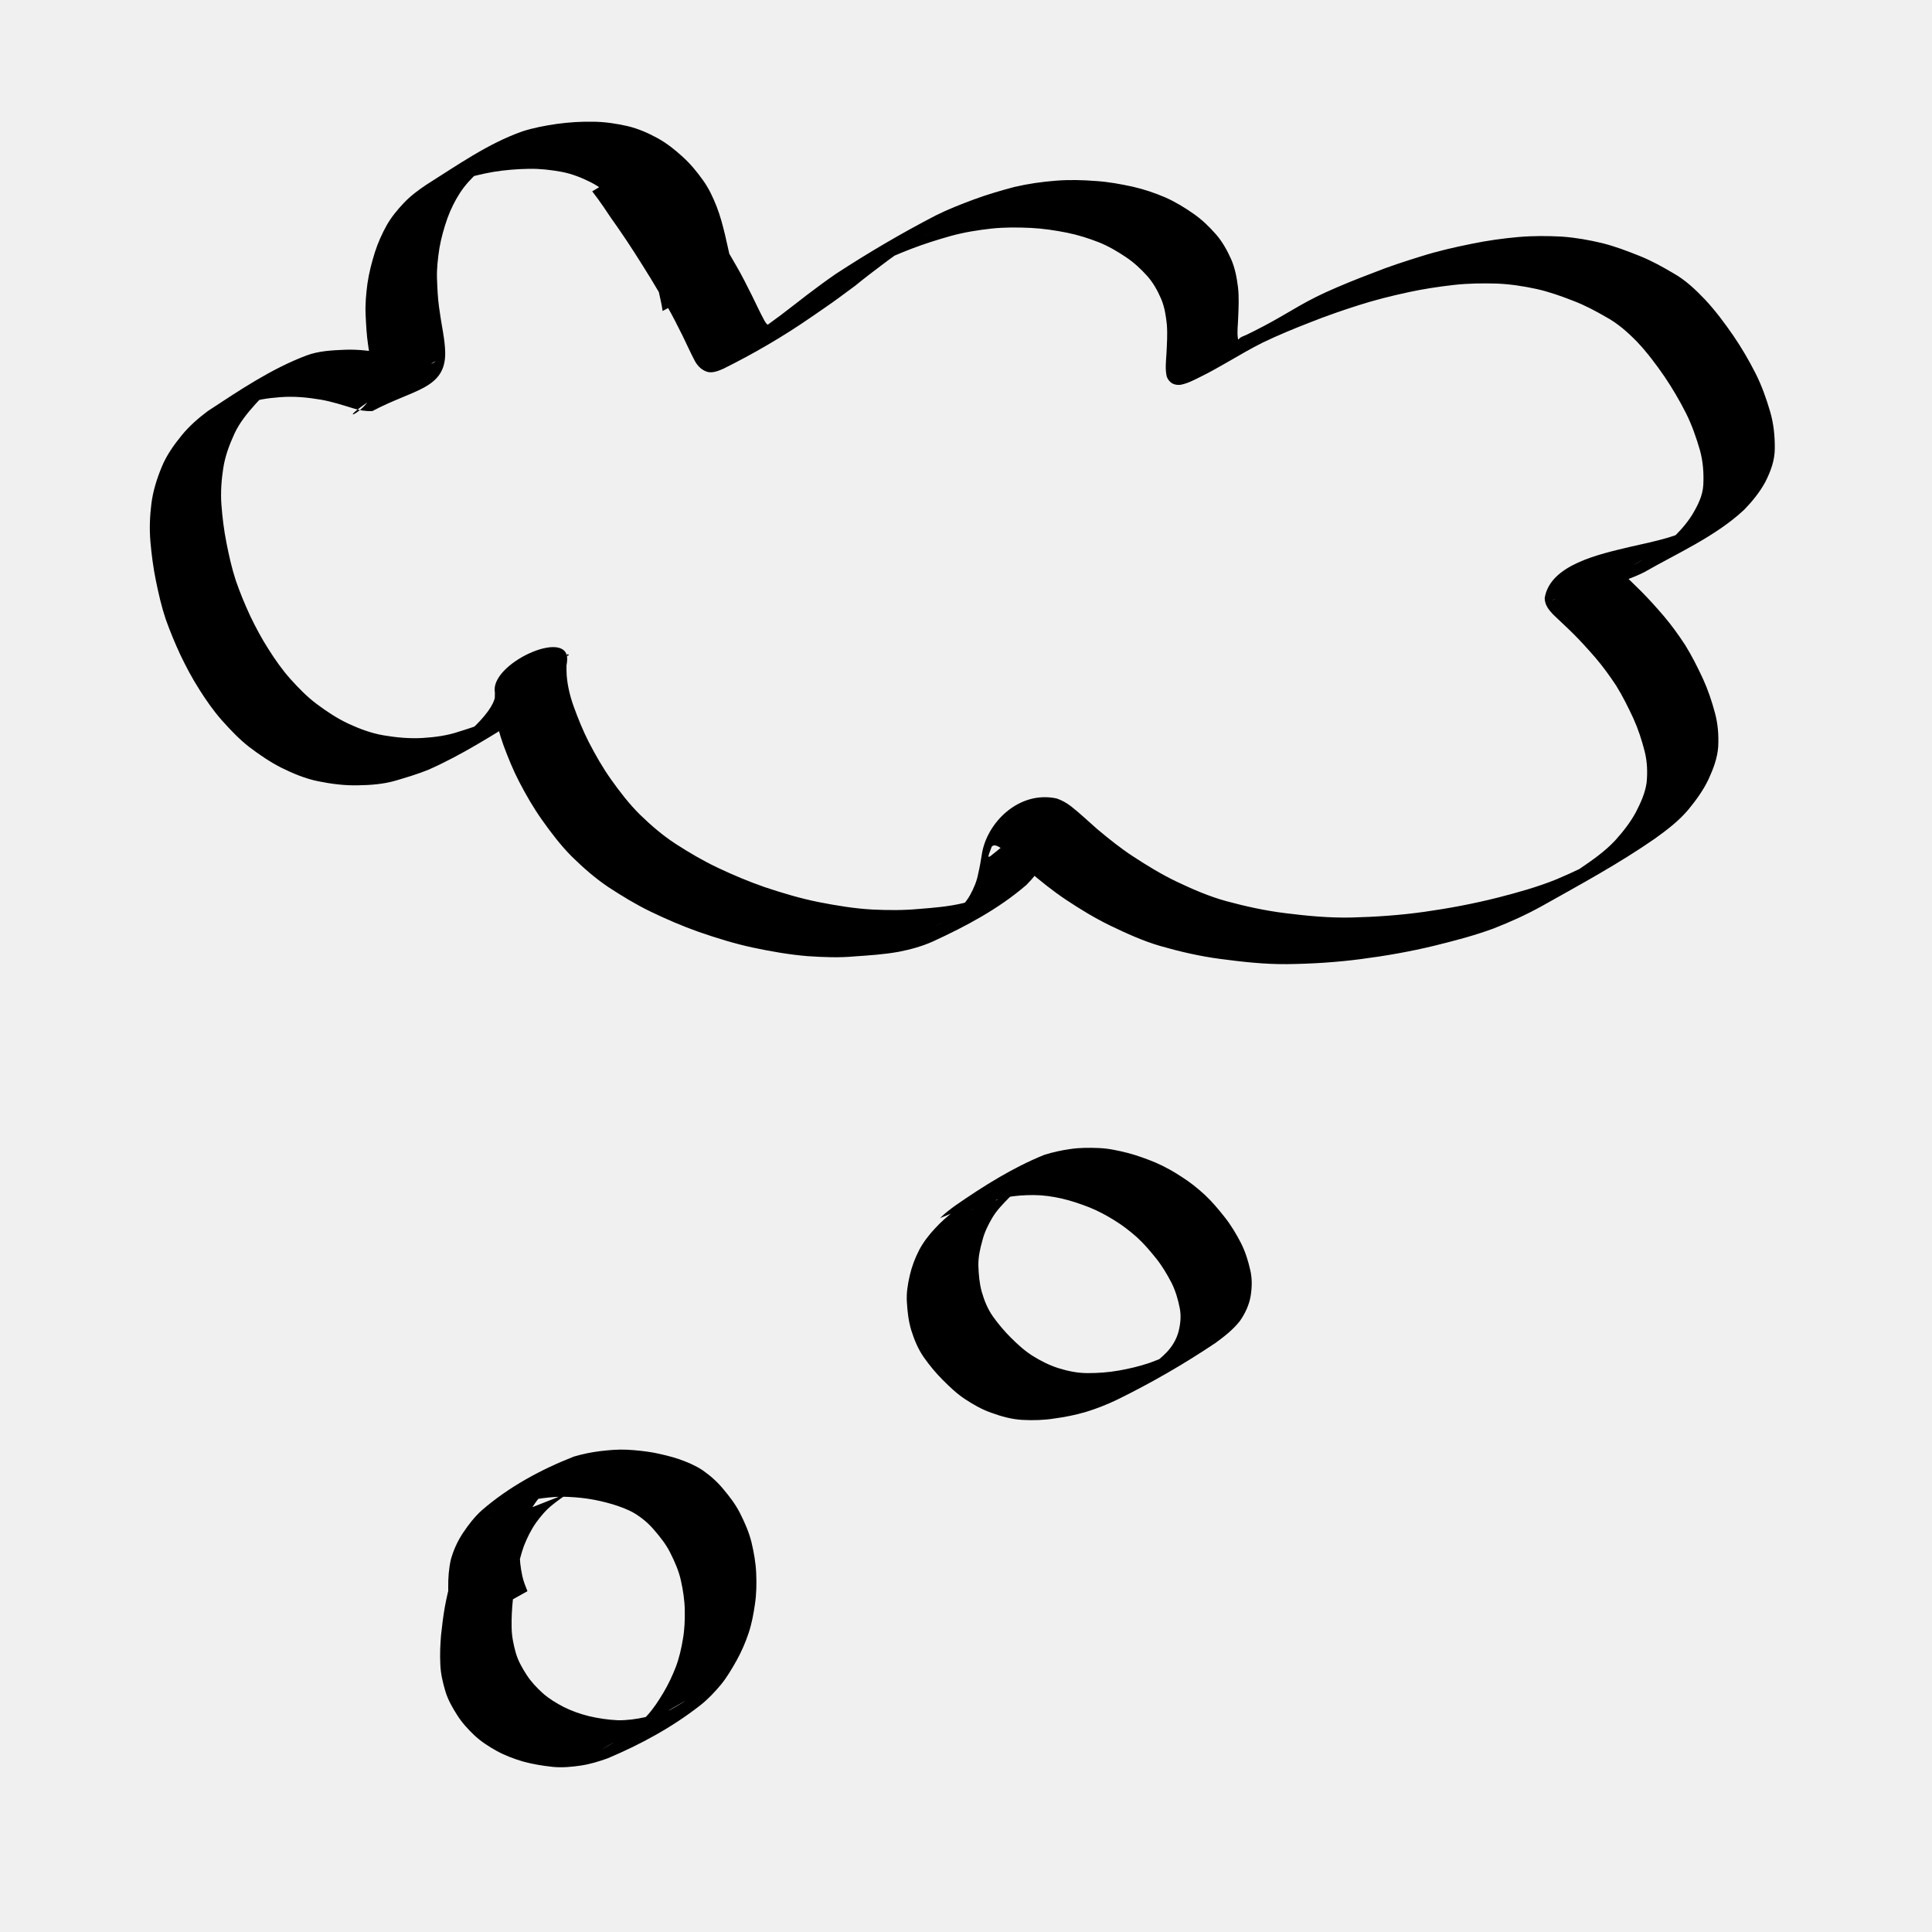
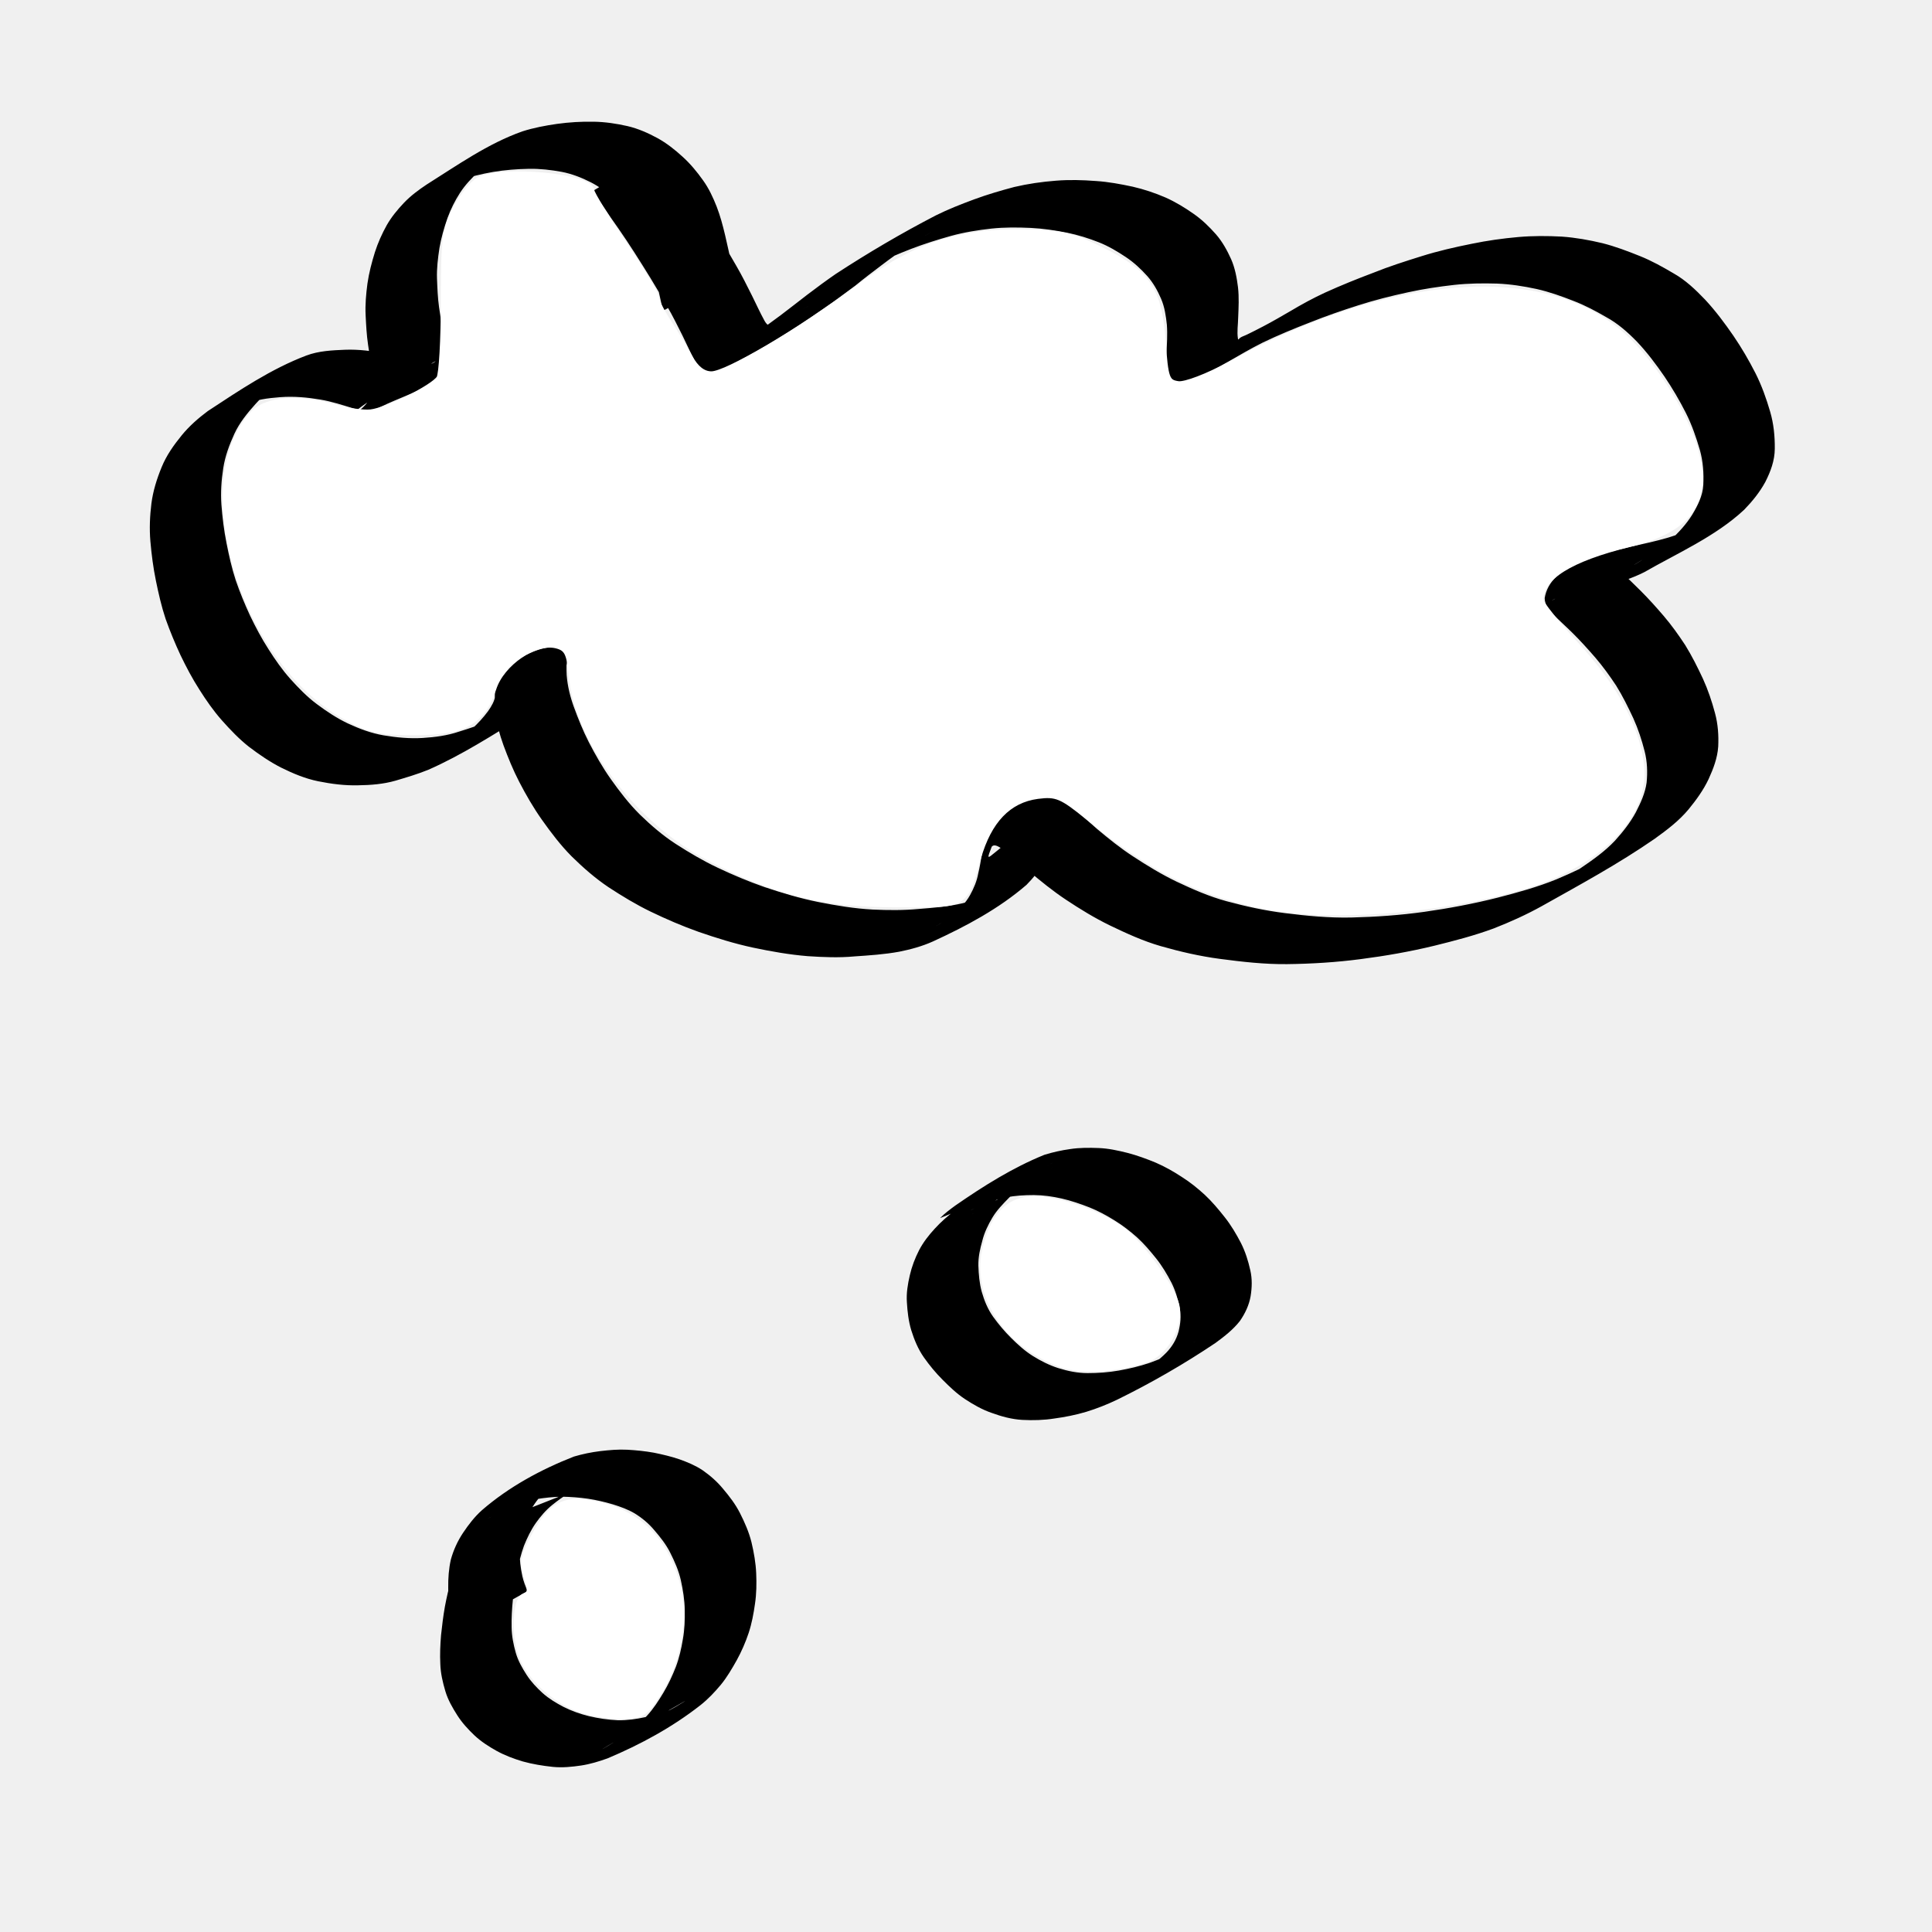
<svg xmlns="http://www.w3.org/2000/svg" width="32px" height="32px" id="svg2990" version="1.1">
  <defs id="defs2992" />
  <g id="layer1">
    <path style="fill:#000000;stroke:none" id="path2989" d="m 10.956,2.487 c 0.066,0.089 0.13,0.178 0.191,0.27 0.078,0.12 0.16,0.237 0.241,0.354 0.091,0.132 0.181,0.265 0.267,0.4 0.091,0.143 0.181,0.288 0.27,0.432 0.094,0.154 0.184,0.31 0.274,0.466 0.093,0.16 0.175,0.326 0.258,0.491 0.069,0.138 0.132,0.28 0.207,0.415 0.039,0.067 0.074,0.095 0.147,0.067 0.074,-0.033 0.146,-0.069 0.215,-0.11 0.396,-0.217 0.881,-0.504 -1,0.577 -0.017,0.01 0.034,-0.02 0.051,-0.03 0.045,-0.028 0.061,-0.04 0.105,-0.07 0.118,-0.081 0.237,-0.163 0.355,-0.244 0.134,-0.092 0.265,-0.189 0.396,-0.286 0.146,-0.11 0.29,-0.224 0.436,-0.336 0.155,-0.118 0.312,-0.234 0.473,-0.345 0.536,-0.35 1.09,-0.676 1.658,-0.97 0.206,-0.103 0.422,-0.187 0.638,-0.267 0.217,-0.08 0.439,-0.145 0.662,-0.204 0.226,-0.053 0.456,-0.086 0.687,-0.104 0.221,-0.018 0.443,-0.012 0.664,0.005 0.206,0.013 0.409,0.051 0.61,0.094 0.187,0.043 0.369,0.104 0.545,0.18 0.163,0.073 0.317,0.166 0.463,0.269 0.139,0.096 0.26,0.214 0.372,0.341 0.106,0.122 0.184,0.264 0.25,0.41 0.065,0.148 0.094,0.306 0.114,0.465 0.019,0.168 0.01,0.336 0.003,0.504 -0.002,0.116 -0.022,0.232 -0.004,0.347 0.002,0.005 0.002,0.011 0.006,0.014 0.008,0.005 0.013,-0.013 0.02,-0.019 0.026,-0.021 0.056,-0.033 0.087,-0.045 0.105,-0.047 0.207,-0.102 0.309,-0.154 0.151,-0.079 0.298,-0.165 0.445,-0.25 0.187,-0.112 0.378,-0.216 0.575,-0.307 0.262,-0.119 0.529,-0.227 0.798,-0.328 0.262,-0.106 0.53,-0.191 0.799,-0.275 0.273,-0.086 0.552,-0.15 0.833,-0.206 0.255,-0.053 0.513,-0.089 0.772,-0.112 0.24,-0.021 0.481,-0.02 0.721,-0.007 0.227,0.016 0.451,0.056 0.673,0.109 0.213,0.054 0.418,0.132 0.622,0.214 0.192,0.077 0.373,0.178 0.551,0.283 0.202,0.113 0.368,0.272 0.527,0.438 0.173,0.186 0.325,0.39 0.469,0.599 0.135,0.198 0.256,0.405 0.365,0.619 0.103,0.204 0.18,0.42 0.244,0.64 0.058,0.199 0.078,0.404 0.076,0.611 -0.001,0.197 -0.069,0.378 -0.157,0.551 -0.093,0.171 -0.216,0.322 -0.351,0.461 -0.474,0.442 -1.109,0.72 -1.654,1.033 -0.206,0.104 -0.426,0.172 -0.648,0.233 -0.211,0.056 -0.424,0.099 -0.636,0.148 -0.068,0.02 -0.139,0.031 -0.203,0.063 -0.014,0.007 -0.052,0.032 -0.039,0.025 1.11,-0.638 1.342,-0.986 1.083,-0.608 -0.031,0.058 0.03,0.103 0.067,0.14 0.105,0.102 0.212,0.202 0.315,0.306 0.134,0.134 0.26,0.274 0.383,0.418 0.13,0.152 0.246,0.315 0.356,0.482 0.111,0.179 0.205,0.368 0.294,0.558 0.084,0.184 0.148,0.375 0.2,0.57 0.049,0.181 0.062,0.367 0.053,0.554 -0.013,0.19 -0.081,0.367 -0.159,0.538 -0.086,0.182 -0.204,0.345 -0.331,0.5 -0.16,0.193 -0.361,0.344 -0.564,0.49 -0.595,0.412 -1.233,0.758 -1.864,1.112 -0.257,0.143 -0.525,0.264 -0.798,0.371 -0.321,0.119 -0.653,0.205 -0.985,0.287 -0.403,0.098 -0.811,0.169 -1.221,0.222 -0.404,0.053 -0.811,0.078 -1.218,0.083 -0.373,0.004 -0.744,-0.038 -1.114,-0.087 -0.332,-0.044 -0.658,-0.119 -0.979,-0.211 -0.292,-0.084 -0.568,-0.211 -0.841,-0.342 C 18.132,15.206 17.89,15.058 17.654,14.901 17.439,14.758 17.238,14.595 17.041,14.428 16.901,14.304 16.764,14.175 16.61,14.066 c -0.049,-0.026 -0.134,-0.1 -0.184,-0.042 -0.162,0.421 -0.002,-0.008 1.097,-0.614 0.013,-0.007 -0.015,0.026 -0.022,0.04 -0.02,0.039 -0.031,0.08 -0.041,0.123 -0.021,0.105 -0.038,0.211 -0.059,0.316 -0.026,0.134 -0.067,0.264 -0.123,0.388 -0.066,0.145 -0.165,0.267 -0.276,0.379 -0.457,0.395 -1.002,0.686 -1.549,0.937 -0.178,0.08 -0.367,0.132 -0.558,0.17 -0.245,0.045 -0.494,0.061 -0.742,0.078 -0.258,0.024 -0.517,0.013 -0.775,-0.004 -0.304,-0.025 -0.605,-0.078 -0.904,-0.141 -0.307,-0.066 -0.607,-0.159 -0.904,-0.262 -0.271,-0.096 -0.535,-0.21 -0.794,-0.335 C 10.534,14.982 10.304,14.842 10.079,14.695 9.859,14.547 9.659,14.372 9.47,14.186 9.285,14 9.126,13.79 8.975,13.577 8.834,13.377 8.712,13.166 8.6,12.95 8.499,12.755 8.416,12.551 8.34,12.346 8.275,12.169 8.229,11.987 8.206,11.801 c -0.011,-0.11 -0.012,-0.22 -0.009,-0.331 -0.092,-0.475 1.214,-1.073 1.197,-0.547 -0.003,0.114 -0.042,0.218 -0.094,0.318 -0.067,0.118 -0.157,0.221 -0.249,0.32 -0.108,0.114 -0.234,0.205 -0.364,0.291 C 8.167,12.171 7.651,12.505 7.092,12.751 6.916,12.822 6.734,12.876 6.552,12.93 6.351,12.988 6.141,13.004 5.933,13.007 5.709,13.013 5.488,12.984 5.269,12.94 5.054,12.896 4.852,12.811 4.656,12.714 4.468,12.618 4.295,12.499 4.127,12.372 3.961,12.242 3.816,12.089 3.676,11.932 3.536,11.774 3.415,11.6 3.302,11.421 3.185,11.239 3.085,11.049 2.991,10.854 2.899,10.657 2.816,10.456 2.743,10.251 2.674,10.044 2.626,9.831 2.582,9.617 2.538,9.402 2.51,9.185 2.491,8.967 2.473,8.757 2.482,8.547 2.508,8.338 2.535,8.13 2.598,7.93 2.678,7.736 2.757,7.542 2.878,7.372 3.009,7.211 3.135,7.057 3.284,6.926 3.443,6.808 3.964,6.466 4.491,6.109 5.076,5.888 5.279,5.812 5.498,5.802 5.713,5.793 c 0.23,-0.009 0.458,0.021 0.683,0.067 0.19,0.037 0.371,0.103 0.557,0.154 0.089,0.018 0.194,0.04 0.263,-0.033 C 4.982,7.239 6.135,6.921 6.184,6.44 6.189,6.335 6.175,6.229 6.161,6.125 6.138,5.986 6.115,5.847 6.096,5.708 6.072,5.547 6.064,5.384 6.056,5.222 6.047,5.046 6.063,4.871 6.086,4.697 6.111,4.52 6.157,4.347 6.21,4.176 6.26,4.021 6.326,3.873 6.405,3.731 6.483,3.594 6.583,3.473 6.691,3.359 6.803,3.242 6.932,3.146 7.066,3.057 7.578,2.735 8.081,2.378 8.652,2.176 8.839,2.116 9.032,2.08 9.226,2.052 9.428,2.024 9.632,2.012 9.835,2.016 c 0.189,0.003 0.376,0.031 0.56,0.073 0.175,0.041 0.339,0.114 0.496,0.199 0.152,0.084 0.288,0.192 0.416,0.309 0.127,0.115 0.236,0.247 0.335,0.386 0.098,0.135 0.168,0.286 0.229,0.441 0.059,0.153 0.101,0.311 0.139,0.471 0.035,0.157 0.072,0.314 0.106,0.472 0.021,0.106 0.011,0.053 0.031,0.159 0,0 -1.172,0.625 -1.172,0.625 l 0,0 C 10.958,5.046 10.968,5.098 10.947,4.994 10.914,4.837 10.877,4.682 10.843,4.525 10.807,4.372 10.768,4.219 10.712,4.071 10.656,3.927 10.592,3.785 10.5,3.659 10.405,3.528 10.301,3.405 10.18,3.298 10.057,3.19 9.927,3.091 9.781,3.017 9.63,2.941 9.472,2.879 9.306,2.847 9.126,2.814 8.945,2.793 8.762,2.796 8.563,2.8 8.363,2.815 8.166,2.848 7.976,2.882 7.787,2.924 7.608,2.996 c -0.069,0.03 -0.089,0.038 -0.156,0.072 -0.025,0.013 -0.099,0.054 -0.074,0.04 C 9.242,2.024 8.696,2.339 8.304,2.574 8.171,2.66 8.035,2.741 7.919,2.851 7.808,2.954 7.703,3.065 7.62,3.193 7.535,3.324 7.466,3.464 7.412,3.611 7.355,3.774 7.307,3.941 7.278,4.111 c -0.025,0.167 -0.046,0.334 -0.04,0.503 0.006,0.158 0.012,0.317 0.034,0.474 0.019,0.139 0.042,0.277 0.066,0.415 0.018,0.111 0.034,0.223 0.036,0.336 0.008,0.607 -0.531,0.609 -1.205,0.969 C 6.062,6.814 5.958,6.797 5.856,6.765 5.676,6.71 5.497,6.651 5.31,6.619 5.091,6.582 4.869,6.561 4.646,6.578 4.437,6.594 4.227,6.619 4.034,6.71 c -0.078,0.036 -0.089,0.04 -0.165,0.08 -0.027,0.014 -0.108,0.06 -0.081,0.044 C 5.646,5.753 5.071,6.085 4.677,6.321 4.515,6.429 4.36,6.547 4.23,6.694 4.096,6.843 3.968,7 3.883,7.183 3.799,7.366 3.729,7.553 3.698,7.753 c -0.031,0.2 -0.045,0.401 -0.031,0.603 0.016,0.213 0.042,0.426 0.084,0.636 0.041,0.208 0.087,0.416 0.153,0.618 0.069,0.201 0.15,0.398 0.24,0.591 0.091,0.19 0.19,0.376 0.304,0.553 0.109,0.172 0.226,0.34 0.362,0.492 0.135,0.15 0.276,0.296 0.439,0.417 0.162,0.121 0.331,0.233 0.514,0.32 0.19,0.088 0.386,0.162 0.593,0.197 0.214,0.036 0.43,0.056 0.647,0.043 0.203,-0.013 0.405,-0.039 0.599,-0.105 0.18,-0.056 0.36,-0.113 0.53,-0.195 0.07,-0.034 0.086,-0.041 0.155,-0.078 0.025,-0.014 0.101,-0.056 0.076,-0.042 -1.861,1.08 -1.309,0.759 -0.914,0.528 0.131,-0.078 0.26,-0.16 0.374,-0.263 0.095,-0.089 0.184,-0.184 0.261,-0.289 0.056,-0.08 0.106,-0.163 0.12,-0.261 0.055,-0.499 -0.012,-0.007 1.216,-0.666 0.012,-0.006 -0.043,-0.042 -0.028,0.018 -0.011,0.104 -0.011,0.21 -0.006,0.314 0.014,0.177 0.056,0.35 0.116,0.517 0.073,0.201 0.153,0.4 0.25,0.59 0.109,0.211 0.227,0.418 0.364,0.612 0.147,0.207 0.302,0.41 0.483,0.589 0.184,0.179 0.379,0.347 0.595,0.487 0.222,0.143 0.449,0.277 0.687,0.39 0.255,0.121 0.516,0.231 0.783,0.324 0.293,0.098 0.59,0.187 0.894,0.248 0.296,0.058 0.594,0.108 0.896,0.124 0.255,0.012 0.51,0.014 0.765,-0.01 0.245,-0.019 0.492,-0.039 0.732,-0.096 0.186,-0.049 0.371,-0.106 0.541,-0.197 0.437,-0.238 0.066,-0.037 -0.988,0.575 -0.024,0.014 0.048,-0.027 0.072,-0.041 0.069,-0.041 0.136,-0.087 0.198,-0.138 0.114,-0.097 0.221,-0.201 0.294,-0.334 0.062,-0.113 0.112,-0.23 0.135,-0.358 0.025,-0.103 0.042,-0.208 0.059,-0.313 0.078,-0.524 0.613,-1.063 1.239,-0.928 0.086,0.029 0.164,0.073 0.236,0.128 0.15,0.117 0.286,0.248 0.429,0.373 0.194,0.163 0.391,0.322 0.603,0.46 0.232,0.152 0.47,0.297 0.72,0.417 0.268,0.127 0.54,0.246 0.827,0.324 0.317,0.086 0.639,0.156 0.966,0.197 0.365,0.046 0.732,0.081 1.101,0.073 0.404,-0.01 0.807,-0.038 1.207,-0.094 0.409,-0.058 0.815,-0.134 1.215,-0.235 0.331,-0.085 0.661,-0.176 0.978,-0.305 0.27,-0.114 0.535,-0.239 0.788,-0.385 0.424,-0.242 0.464,-0.265 -0.877,0.509 -0.042,0.024 0.084,-0.049 0.125,-0.074 0.122,-0.074 0.242,-0.153 0.36,-0.233 0.202,-0.137 0.404,-0.279 0.571,-0.457 0.13,-0.144 0.251,-0.297 0.344,-0.468 0.08,-0.156 0.155,-0.317 0.179,-0.492 0.017,-0.173 0.011,-0.347 -0.032,-0.517 -0.048,-0.188 -0.108,-0.372 -0.188,-0.549 -0.087,-0.185 -0.177,-0.369 -0.285,-0.542 -0.107,-0.162 -0.221,-0.319 -0.347,-0.466 -0.122,-0.14 -0.246,-0.278 -0.379,-0.409 -0.105,-0.104 -0.215,-0.202 -0.32,-0.305 -0.072,-0.076 -0.136,-0.158 -0.137,-0.269 0.088,-0.555 0.907,-0.727 1.421,-0.85 0.211,-0.047 0.422,-0.092 0.629,-0.153 0.217,-0.067 0.432,-0.143 0.631,-0.256 -1.978,1.147 -1.004,0.634 -0.604,0.304 0.138,-0.127 0.266,-0.265 0.366,-0.425 0.091,-0.152 0.174,-0.313 0.184,-0.494 0.01,-0.194 -0.004,-0.388 -0.056,-0.576 C 28.095,7.247 28.023,7.038 27.924,6.841 27.818,6.632 27.7,6.431 27.569,6.237 27.429,6.034 27.281,5.836 27.111,5.657 26.958,5.501 26.795,5.356 26.601,5.251 26.427,5.15 26.25,5.056 26.062,4.984 25.863,4.906 25.661,4.834 25.452,4.787 c -0.217,-0.047 -0.436,-0.081 -0.658,-0.09 -0.237,-0.007 -0.474,-0.004 -0.709,0.022 -0.256,0.029 -0.511,0.067 -0.762,0.122 -0.278,0.06 -0.554,0.129 -0.825,0.216 -0.268,0.085 -0.533,0.177 -0.794,0.281 -0.268,0.104 -0.534,0.213 -0.793,0.338 -0.195,0.098 -0.384,0.208 -0.573,0.318 -0.149,0.085 -0.298,0.171 -0.452,0.246 -0.106,0.053 -0.213,0.11 -0.33,0.133 -0.106,0.013 -0.188,-0.029 -0.23,-0.132 -0.03,-0.125 -0.014,-0.252 -0.006,-0.379 0.008,-0.161 0.019,-0.323 0.007,-0.484 -0.016,-0.147 -0.037,-0.293 -0.096,-0.43 C 19.173,4.813 19.101,4.684 19.003,4.573 18.897,4.455 18.781,4.347 18.649,4.259 18.508,4.165 18.361,4.077 18.202,4.014 18.03,3.946 17.854,3.891 17.672,3.854 c -0.198,-0.039 -0.397,-0.069 -0.598,-0.079 -0.217,-0.01 -0.435,-0.012 -0.651,0.011 -0.227,0.025 -0.453,0.061 -0.674,0.122 -0.221,0.062 -0.44,0.131 -0.654,0.213 -0.214,0.083 -0.427,0.171 -0.629,0.281 -0.446,0.247 -0.112,0.063 0.952,-0.553 0.029,-0.017 -0.059,0.034 -0.089,0.051 -0.086,0.051 -0.171,0.104 -0.254,0.158 -0.163,0.105 -0.321,0.219 -0.475,0.336 -0.146,0.11 -0.292,0.221 -0.433,0.337 -0.132,0.095 -0.26,0.195 -0.393,0.288 -0.116,0.083 -0.236,0.162 -0.353,0.244 -0.457,0.315 -0.938,0.595 -1.435,0.842 -0.082,0.036 -0.166,0.072 -0.257,0.058 C 11.628,6.136 11.56,6.07 11.509,5.979 11.436,5.841 11.373,5.698 11.304,5.558 11.222,5.395 11.142,5.232 11.05,5.074 10.96,4.919 10.871,4.764 10.777,4.611 10.688,4.467 10.599,4.324 10.507,4.181 10.422,4.047 10.333,3.916 10.243,3.785 10.16,3.668 10.077,3.55 9.999,3.43 9.938,3.341 9.875,3.254 9.809,3.169 c 0,0 1.147,-0.682 1.147,-0.682 z" />
    <path style="fill:#000000;stroke:none" id="path2991" d="m 15.573,20.173 c 0.076,-0.077 0.163,-0.142 0.251,-0.206 0.465,-0.322 0.95,-0.628 1.475,-0.84 0.139,-0.043 0.282,-0.075 0.427,-0.095 0.156,-0.024 0.314,-0.023 0.471,-0.017 0.162,0.006 0.32,0.041 0.476,0.08 0.162,0.042 0.32,0.1 0.474,0.164 0.149,0.065 0.291,0.145 0.426,0.234 0.137,0.086 0.263,0.188 0.382,0.297 0.121,0.113 0.227,0.24 0.329,0.369 0.105,0.132 0.191,0.278 0.269,0.427 0.073,0.144 0.121,0.297 0.156,0.454 0.033,0.143 0.028,0.287 0.005,0.43 -0.026,0.149 -0.091,0.284 -0.176,0.408 -0.113,0.145 -0.258,0.257 -0.405,0.365 -0.52,0.349 -1.065,0.663 -1.627,0.939 -0.167,0.08 -0.34,0.149 -0.517,0.203 -0.172,0.051 -0.348,0.086 -0.526,0.11 -0.176,0.028 -0.353,0.032 -0.53,0.023 -0.175,-0.01 -0.344,-0.056 -0.508,-0.116 -0.158,-0.054 -0.302,-0.137 -0.441,-0.228 -0.138,-0.091 -0.256,-0.205 -0.372,-0.321 -0.114,-0.114 -0.217,-0.239 -0.31,-0.371 -0.096,-0.137 -0.159,-0.291 -0.209,-0.45 -0.045,-0.15 -0.063,-0.306 -0.072,-0.461 -0.011,-0.151 0.014,-0.3 0.048,-0.447 0.033,-0.145 0.086,-0.284 0.154,-0.417 0.069,-0.132 0.161,-0.25 0.262,-0.359 0.1,-0.11 0.212,-0.207 0.329,-0.297 0.482,-0.337 0.989,-0.649 1.533,-0.872 0.024,-0.008 0.048,-0.016 0.073,-0.024 0,0 -1.046,0.82 -1.046,0.82 l 0,0 c -0.023,0.01 -0.046,0.02 -0.068,0.03 -0.059,0.028 -0.077,0.036 -0.135,0.067 -0.022,0.012 -0.087,0.049 -0.065,0.037 1.87,-1.086 1.335,-0.782 0.945,-0.545 -0.12,0.081 -0.235,0.172 -0.338,0.274 -0.1,0.103 -0.201,0.204 -0.275,0.328 -0.072,0.121 -0.134,0.248 -0.168,0.386 -0.038,0.134 -0.068,0.271 -0.065,0.412 0.005,0.146 0.017,0.292 0.056,0.433 0.042,0.146 0.099,0.287 0.188,0.412 0.09,0.125 0.189,0.243 0.299,0.352 0.11,0.109 0.225,0.214 0.357,0.297 0.133,0.083 0.273,0.154 0.423,0.202 0.157,0.049 0.319,0.083 0.485,0.083 0.173,2.73e-4 0.345,-0.012 0.516,-0.042 0.174,-0.031 0.346,-0.071 0.513,-0.128 0.172,-0.063 0.342,-0.133 0.504,-0.218 0.08,-0.042 0.086,-0.045 0.166,-0.089 0.027,-0.015 0.109,-0.062 0.082,-0.047 -1.86,1.079 -1.282,0.753 -0.891,0.512 0.147,-0.098 0.293,-0.202 0.417,-0.329 0.095,-0.099 0.165,-0.215 0.201,-0.349 0.031,-0.126 0.045,-0.254 0.02,-0.383 -0.029,-0.146 -0.07,-0.289 -0.137,-0.423 -0.074,-0.142 -0.156,-0.28 -0.256,-0.405 -0.099,-0.123 -0.201,-0.244 -0.318,-0.35 -0.116,-0.103 -0.239,-0.198 -0.371,-0.279 -0.132,-0.082 -0.268,-0.156 -0.413,-0.214 -0.151,-0.059 -0.305,-0.112 -0.463,-0.148 -0.151,-0.034 -0.305,-0.056 -0.46,-0.057 -0.153,-1.96e-4 -0.306,0.009 -0.457,0.038 -0.139,0.029 -0.279,0.06 -0.408,0.121 -0.052,0.025 -0.066,0.031 -0.117,0.059 -0.019,0.01 -0.074,0.042 -0.055,0.032 1.876,-1.088 1.366,-0.801 0.979,-0.565 -0.087,0.059 -0.176,0.118 -0.255,0.188 0,0 -1.235,0.507 -1.235,0.507 z" />
    <path style="fill:#000000;stroke:none" id="path2993" d="m 9.432,24.721 c -0.097,0.065 -0.193,0.131 -0.284,0.205 -0.107,0.086 -0.195,0.19 -0.274,0.301 -0.081,0.116 -0.142,0.244 -0.195,0.375 -0.051,0.139 -0.084,0.283 -0.115,0.428 -0.031,0.154 -0.051,0.309 -0.069,0.465 -0.016,0.153 -0.024,0.307 -0.021,0.46 0.002,0.144 0.03,0.283 0.069,0.421 0.038,0.133 0.106,0.251 0.18,0.366 0.074,0.114 0.167,0.212 0.267,0.303 0.104,0.092 0.223,0.163 0.345,0.227 0.133,0.067 0.273,0.116 0.417,0.152 0.159,0.038 0.32,0.061 0.483,0.069 0.152,0.002 0.304,-0.019 0.453,-0.052 0.145,-0.03 0.284,-0.08 0.42,-0.138 -0.17,0.124 0.385,-0.213 0.2,-0.107 -1.901,1.091 -1.318,0.785 -0.941,0.534 0.129,-0.089 0.242,-0.197 0.348,-0.311 0.107,-0.115 0.191,-0.247 0.272,-0.381 0.082,-0.137 0.149,-0.281 0.207,-0.429 0.056,-0.149 0.091,-0.303 0.117,-0.46 0.028,-0.159 0.034,-0.32 0.031,-0.482 -0.003,-0.167 -0.029,-0.331 -0.065,-0.493 -0.036,-0.161 -0.103,-0.311 -0.177,-0.458 -0.069,-0.138 -0.165,-0.258 -0.265,-0.374 -0.092,-0.11 -0.201,-0.2 -0.322,-0.275 -0.113,-0.067 -0.237,-0.111 -0.362,-0.15 -0.135,-0.04 -0.272,-0.072 -0.411,-0.093 -0.142,-0.021 -0.285,-0.031 -0.429,-0.034 -0.145,0.002 -0.29,0.018 -0.433,0.041 -0.144,0.022 -0.284,0.057 -0.419,0.112 -0.401,0.215 -0.926,0.526 0.951,-0.549 0.022,-0.012 -0.043,0.025 -0.064,0.038 -0.056,0.035 -0.074,0.049 -0.128,0.087 -0.128,0.095 -0.232,0.214 -0.328,0.34 -0.092,0.124 -0.165,0.259 -0.219,0.403 -0.045,0.14 -0.058,0.286 -0.062,0.432 -0.004,0.138 0.013,0.274 0.042,0.409 0.019,0.087 0.052,0.17 0.085,0.252 0,0 -1.161,0.649 -1.161,0.649 l 0,0 c -0.036,-0.089 -0.073,-0.178 -0.096,-0.271 -0.033,-0.143 -0.057,-0.288 -0.055,-0.436 -0.002,-0.157 0.009,-0.314 0.044,-0.468 0.044,-0.157 0.111,-0.305 0.202,-0.441 0.091,-0.136 0.191,-0.266 0.313,-0.375 0.444,-0.385 0.978,-0.675 1.524,-0.888 0.142,-0.042 0.288,-0.072 0.435,-0.09 0.148,-0.017 0.297,-0.031 0.447,-0.023 0.147,0.008 0.294,0.023 0.44,0.049 0.143,0.029 0.285,0.062 0.423,0.109 0.132,0.047 0.263,0.101 0.381,0.179 0.127,0.088 0.243,0.189 0.341,0.308 0.106,0.125 0.206,0.255 0.281,0.402 0.079,0.156 0.15,0.316 0.192,0.486 0.04,0.169 0.071,0.342 0.078,0.516 0.007,0.168 0.005,0.337 -0.02,0.503 -0.023,0.163 -0.053,0.326 -0.105,0.483 -0.052,0.156 -0.118,0.307 -0.197,0.451 -0.079,0.14 -0.16,0.28 -0.262,0.405 -0.102,0.122 -0.212,0.239 -0.337,0.338 -0.466,0.366 -0.996,0.654 -1.541,0.883 -0.142,0.051 -0.286,0.095 -0.435,0.118 -0.156,0.023 -0.314,0.039 -0.473,0.023 -0.168,-0.018 -0.335,-0.045 -0.497,-0.09 -0.15,-0.045 -0.297,-0.1 -0.435,-0.176 -0.13,-0.073 -0.255,-0.153 -0.364,-0.255 -0.106,-0.101 -0.205,-0.208 -0.284,-0.332 -0.08,-0.126 -0.155,-0.255 -0.198,-0.399 -0.044,-0.147 -0.079,-0.297 -0.084,-0.451 -0.008,-0.159 -9.68e-4,-0.319 0.012,-0.478 0.017,-0.159 0.036,-0.317 0.064,-0.474 0.028,-0.15 0.062,-0.3 0.105,-0.446 0.046,-0.14 0.106,-0.276 0.181,-0.403 0.074,-0.12 0.157,-0.236 0.26,-0.334 0.086,-0.08 0.175,-0.157 0.276,-0.216 0,0 1.242,-0.49 1.242,-0.49 z" />
+     <path style="fill:#ffffff;stroke:#ffffff;stroke-width:0.089" d="M 20.855,14.994 C 19.813,14.766 19.04,14.37 18.022,13.54 c -0.437,-0.356 -0.525,-0.393 -0.837,-0.352 -0.479,0.064 -0.805,0.404 -0.982,1.025 -0.23,0.805 -0.18,0.777 -1.374,0.771 -1.226,-0.006 -1.963,-0.19 -3.084,-0.771 C 10.568,13.604 9.57,12.282 9.465,11.192 9.429,10.818 9.389,10.738 9.215,10.695 8.865,10.607 8.312,10.984 8.177,11.403 7.996,11.961 7.689,12.133 6.871,12.133 6.278,12.133 6.121,12.097 5.707,11.868 4.014,10.93 3.127,7.981 4.196,6.843 4.415,6.611 4.962,6.572 5.56,6.746 c 0.196,0.057 0.457,0.093 0.579,0.08 0.272,-0.03 1.033,-0.408 1.134,-0.563 0.04,-0.062 0.073,-0.636 0.073,-1.274 0,-1.033 0.022,-1.202 0.201,-1.537 0.111,-0.207 0.281,-0.419 0.377,-0.471 0.383,-0.205 1.877,-0.063 1.877,0.179 0,0.042 0.241,0.437 0.536,0.878 0.295,0.441 0.536,0.843 0.536,0.895 0,0.052 0.09,0.232 0.201,0.4 0.111,0.168 0.269,0.431 0.353,0.584 0.102,0.186 0.22,0.278 0.357,0.278 0.255,-8.09e-5 1.458,-0.71 2.422,-1.429 0.918,-0.685 1.651,-0.934 2.716,-0.924 0.639,0.006 0.813,0.044 1.314,0.291 0.777,0.382 0.966,0.663 1.027,1.522 0.044,0.617 0.065,0.676 0.252,0.703 0.114,0.016 0.487,-0.126 0.848,-0.323 2.687,-1.466 5.214,-1.651 6.521,-0.477 0.478,0.43 1.018,1.275 1.188,1.861 0.254,0.873 -0.067,1.347 -1.081,1.596 -0.989,0.243 -1.474,0.547 -1.474,0.924 0,0.052 0.268,0.386 0.595,0.743 0.655,0.712 1.022,1.404 1.078,2.028 0.073,0.808 -0.712,1.604 -1.941,1.968 -1.441,0.427 -3.286,0.56 -4.397,0.317 z" id="path2987" />
+     <path style="fill:#ffffff;stroke:#ffffff;stroke-width:0.089" d="m 17.559,22.595 c -0.91,-0.335 -1.44,-1.172 -1.234,-1.95 0.144,-0.544 0.396,-0.787 0.815,-0.787 0.407,0 1.129,0.26 1.474,0.532 0.313,0.247 0.798,0.923 0.872,1.216 0.086,0.342 -0.179,0.816 -0.515,0.922 -0.521,0.164 -1.077,0.19 -1.412,0.067 l 0,0 z" id="path2990" />
+     <path style="fill:#ffffff;stroke:#ffffff;stroke-width:0.089" d="M 9.535,28.289 C 9.159,28.126 8.847,27.846 8.678,27.52 8.508,27.194 8.512,26.501 8.683,26.435 8.787,26.395 8.795,26.331 8.722,26.121 8.647,25.909 8.664,25.79 8.805,25.514 c 0.273,-0.535 0.488,-0.687 0.894,-0.633 0.822,0.11 1.327,0.578 1.536,1.419 0.132,0.532 -0.006,1.247 -0.339,1.761 -0.223,0.344 -0.266,0.369 -0.644,0.366 -0.222,-0.002 -0.545,-0.064 -0.716,-0.139 l 0,0 z" id="path2992" />
  </g>
</svg>
